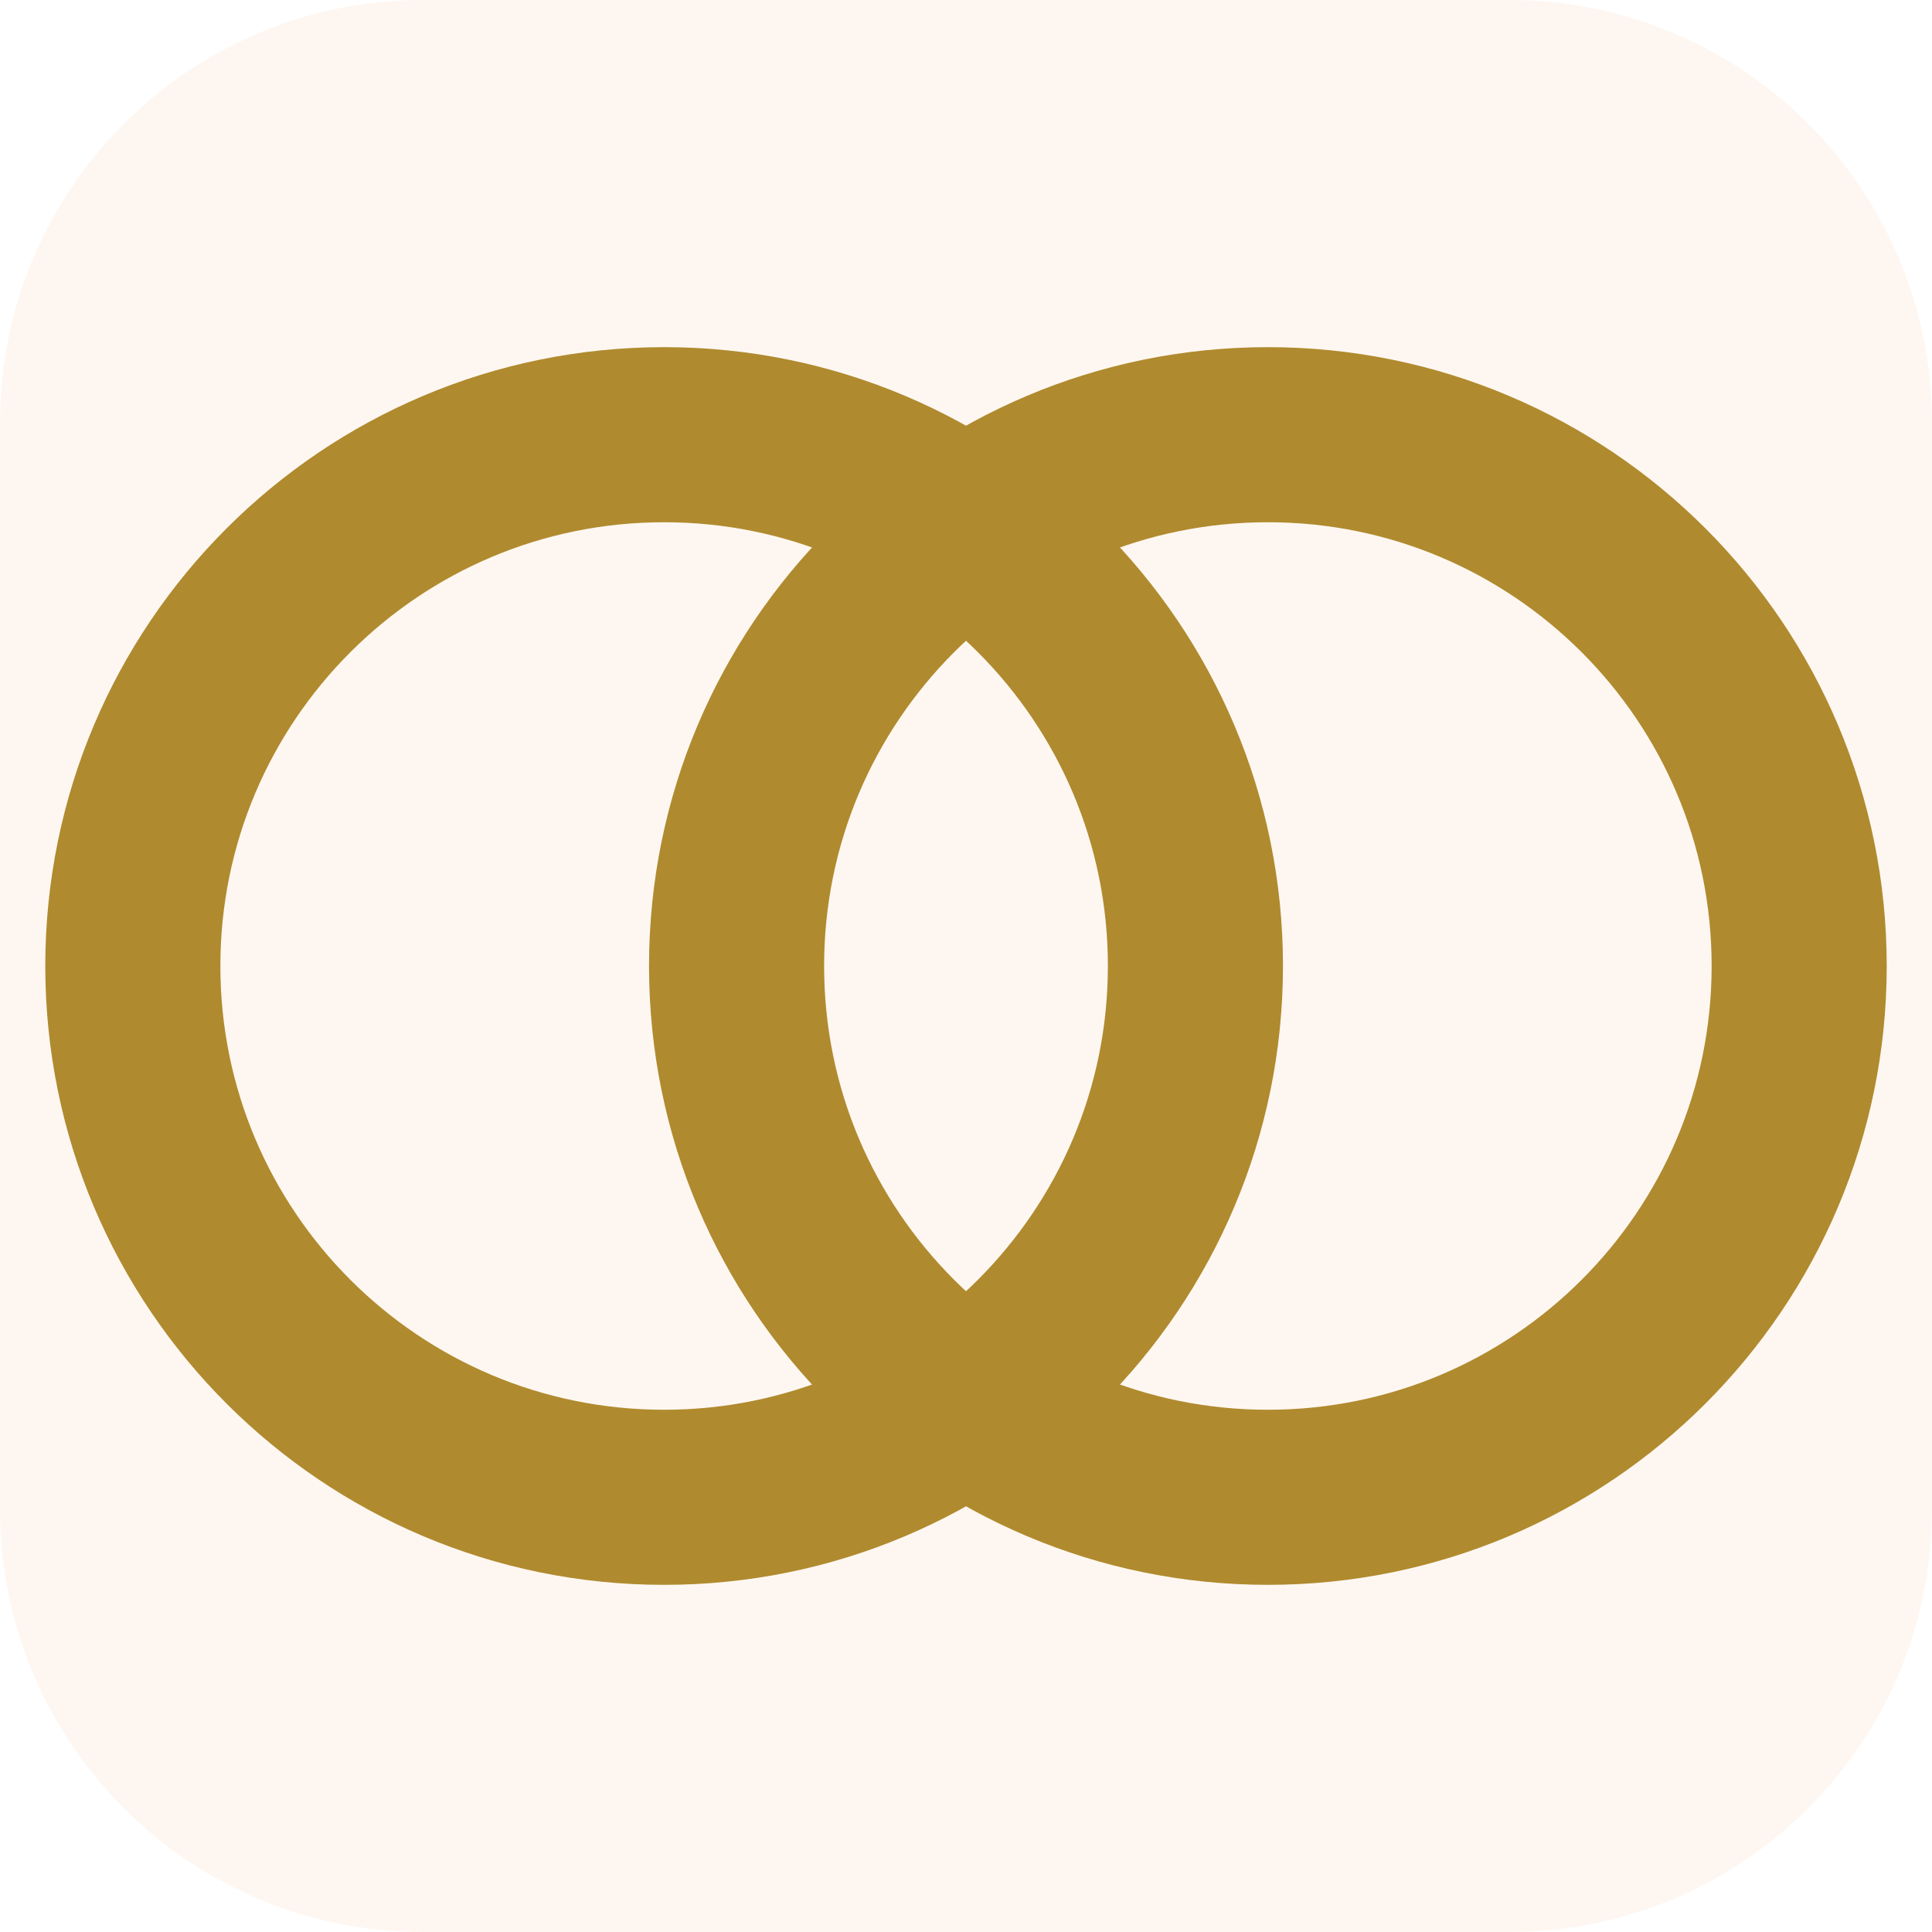
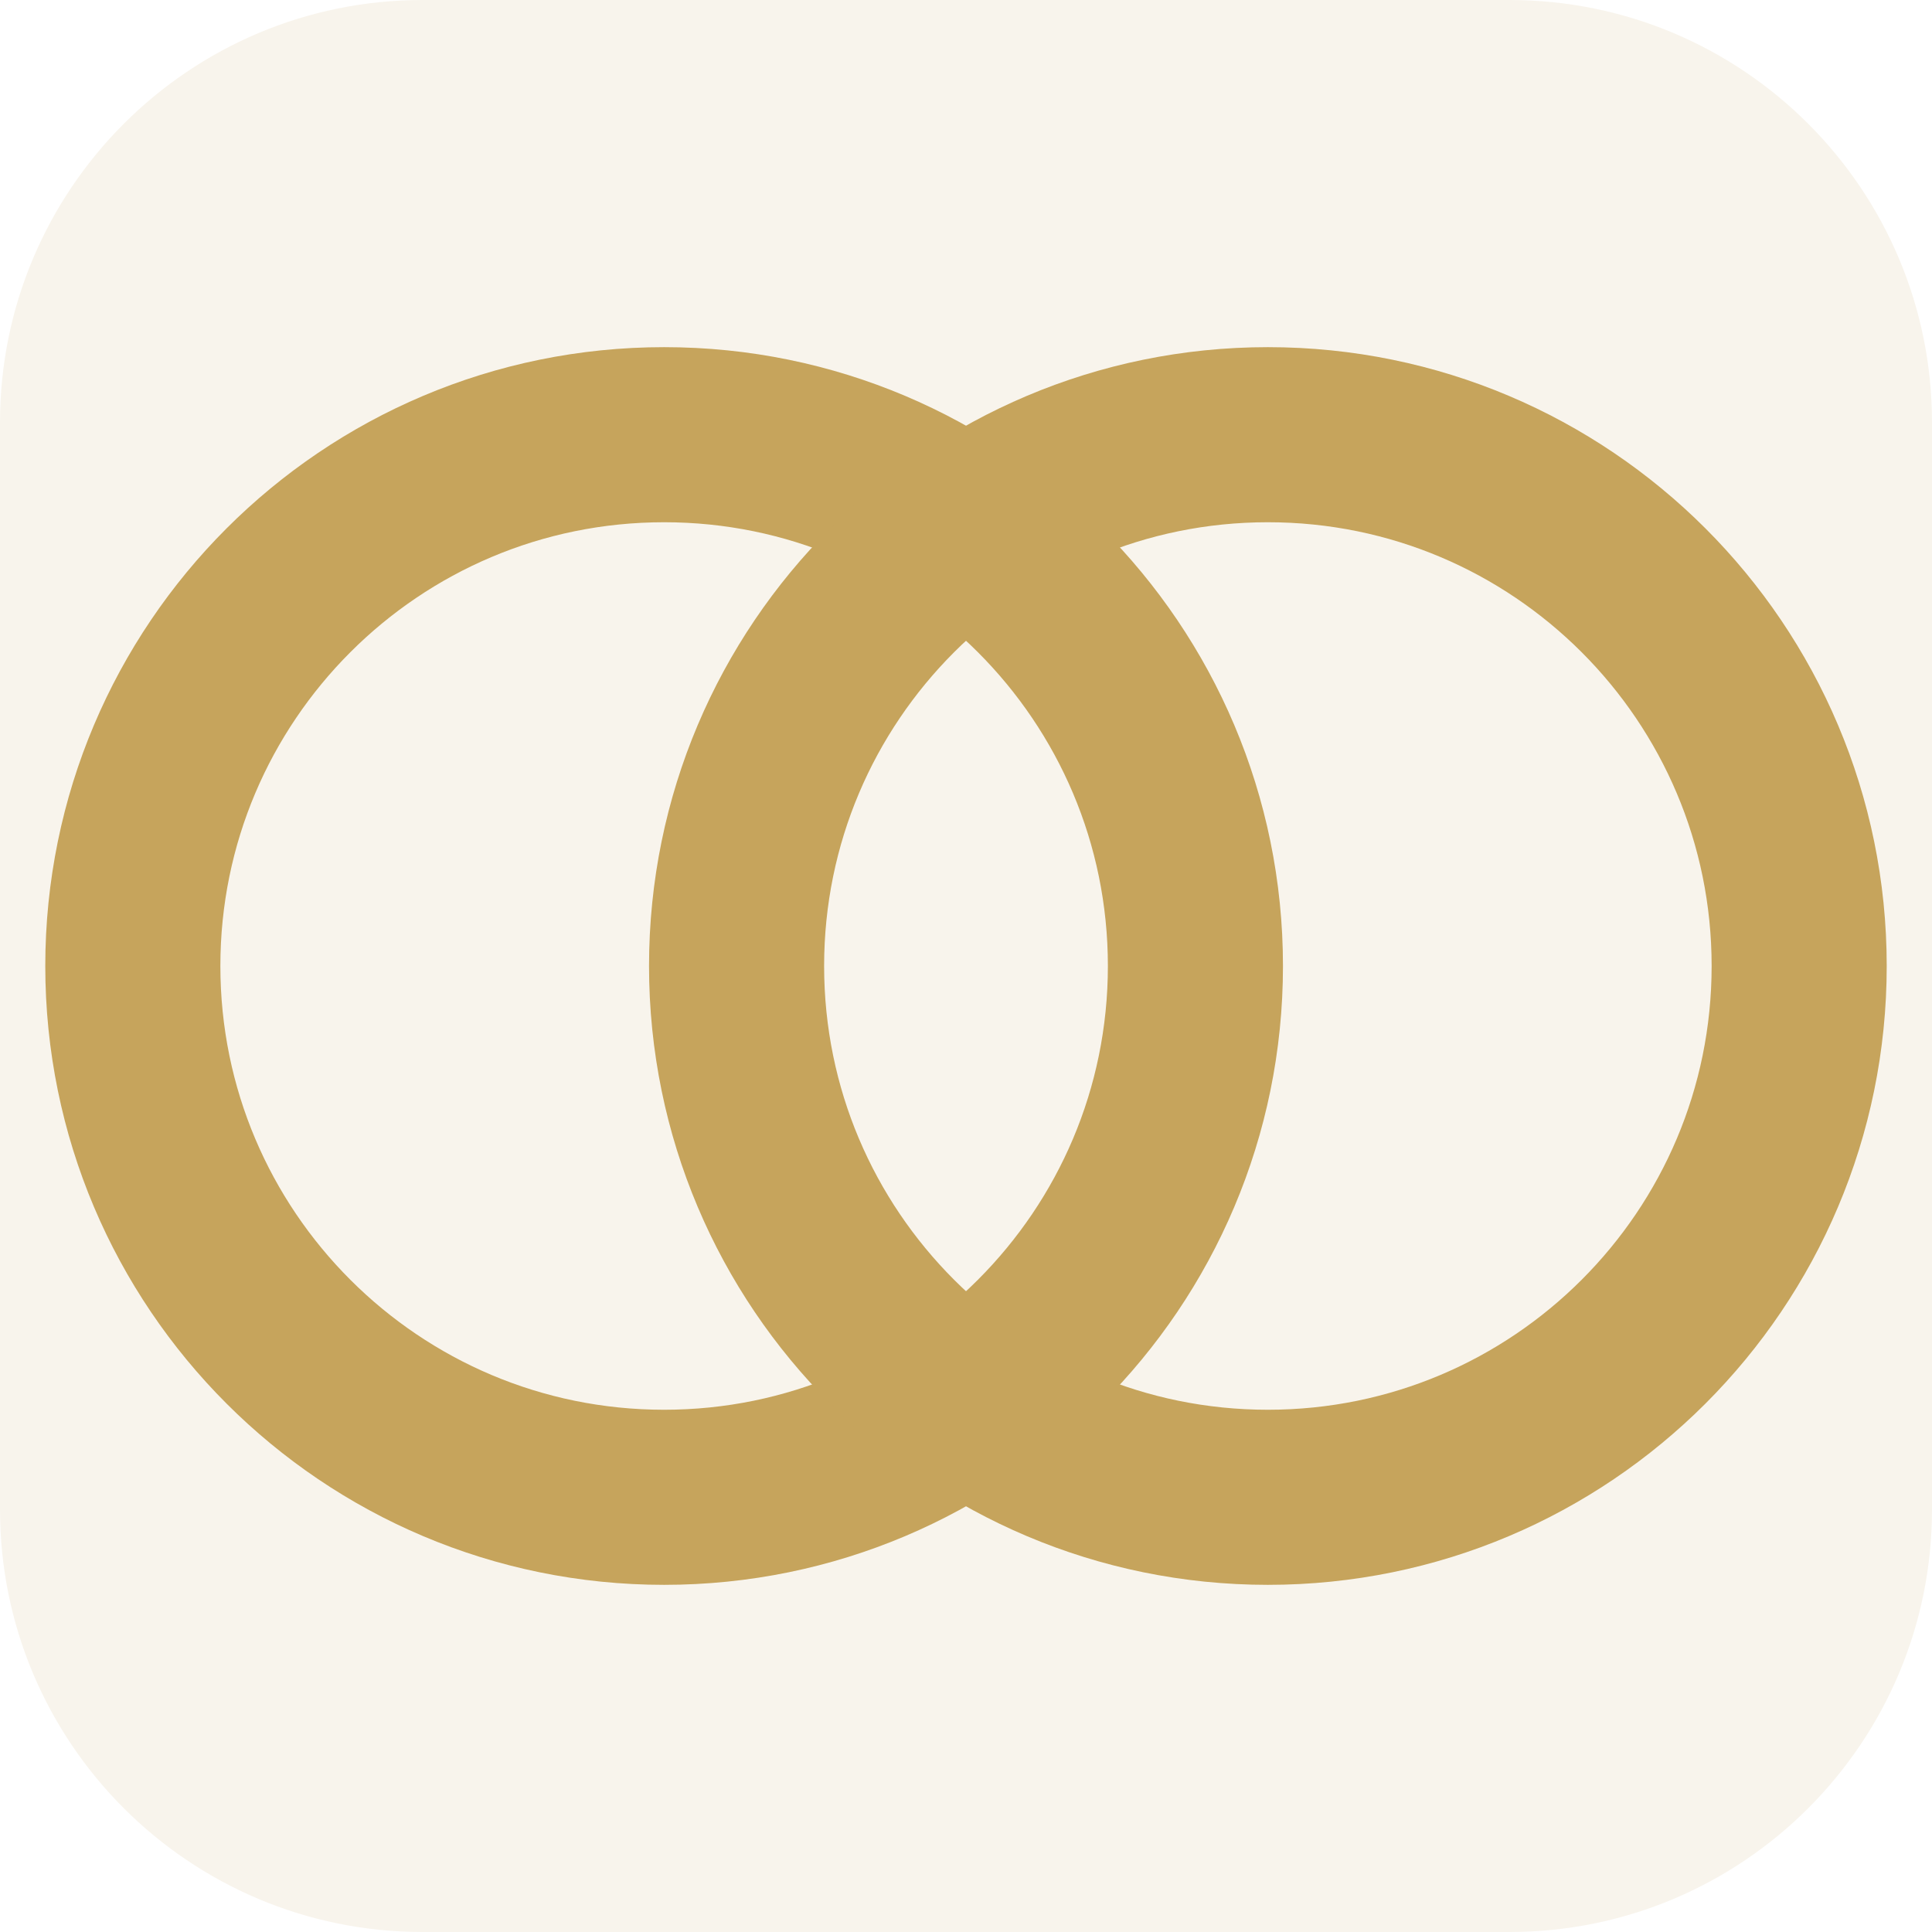
<svg xmlns="http://www.w3.org/2000/svg" viewBox="0 0 32 32">
-   <rect width="32" height="32" rx="7" fill="#FEF7F1" />
-   <g fill="none" stroke="#B08A2E" stroke-width="2.9" stroke-linecap="round">
+   <rect width="32" height="32" rx="7" fill="#F8F4EC" />
+   <g fill="none" stroke="#C6A45C" stroke-width="2.9" stroke-linecap="round">
    <circle cx="11" cy="16" r="8.8" />
    <circle cx="21" cy="16" r="8.8" />
  </g>
</svg>
